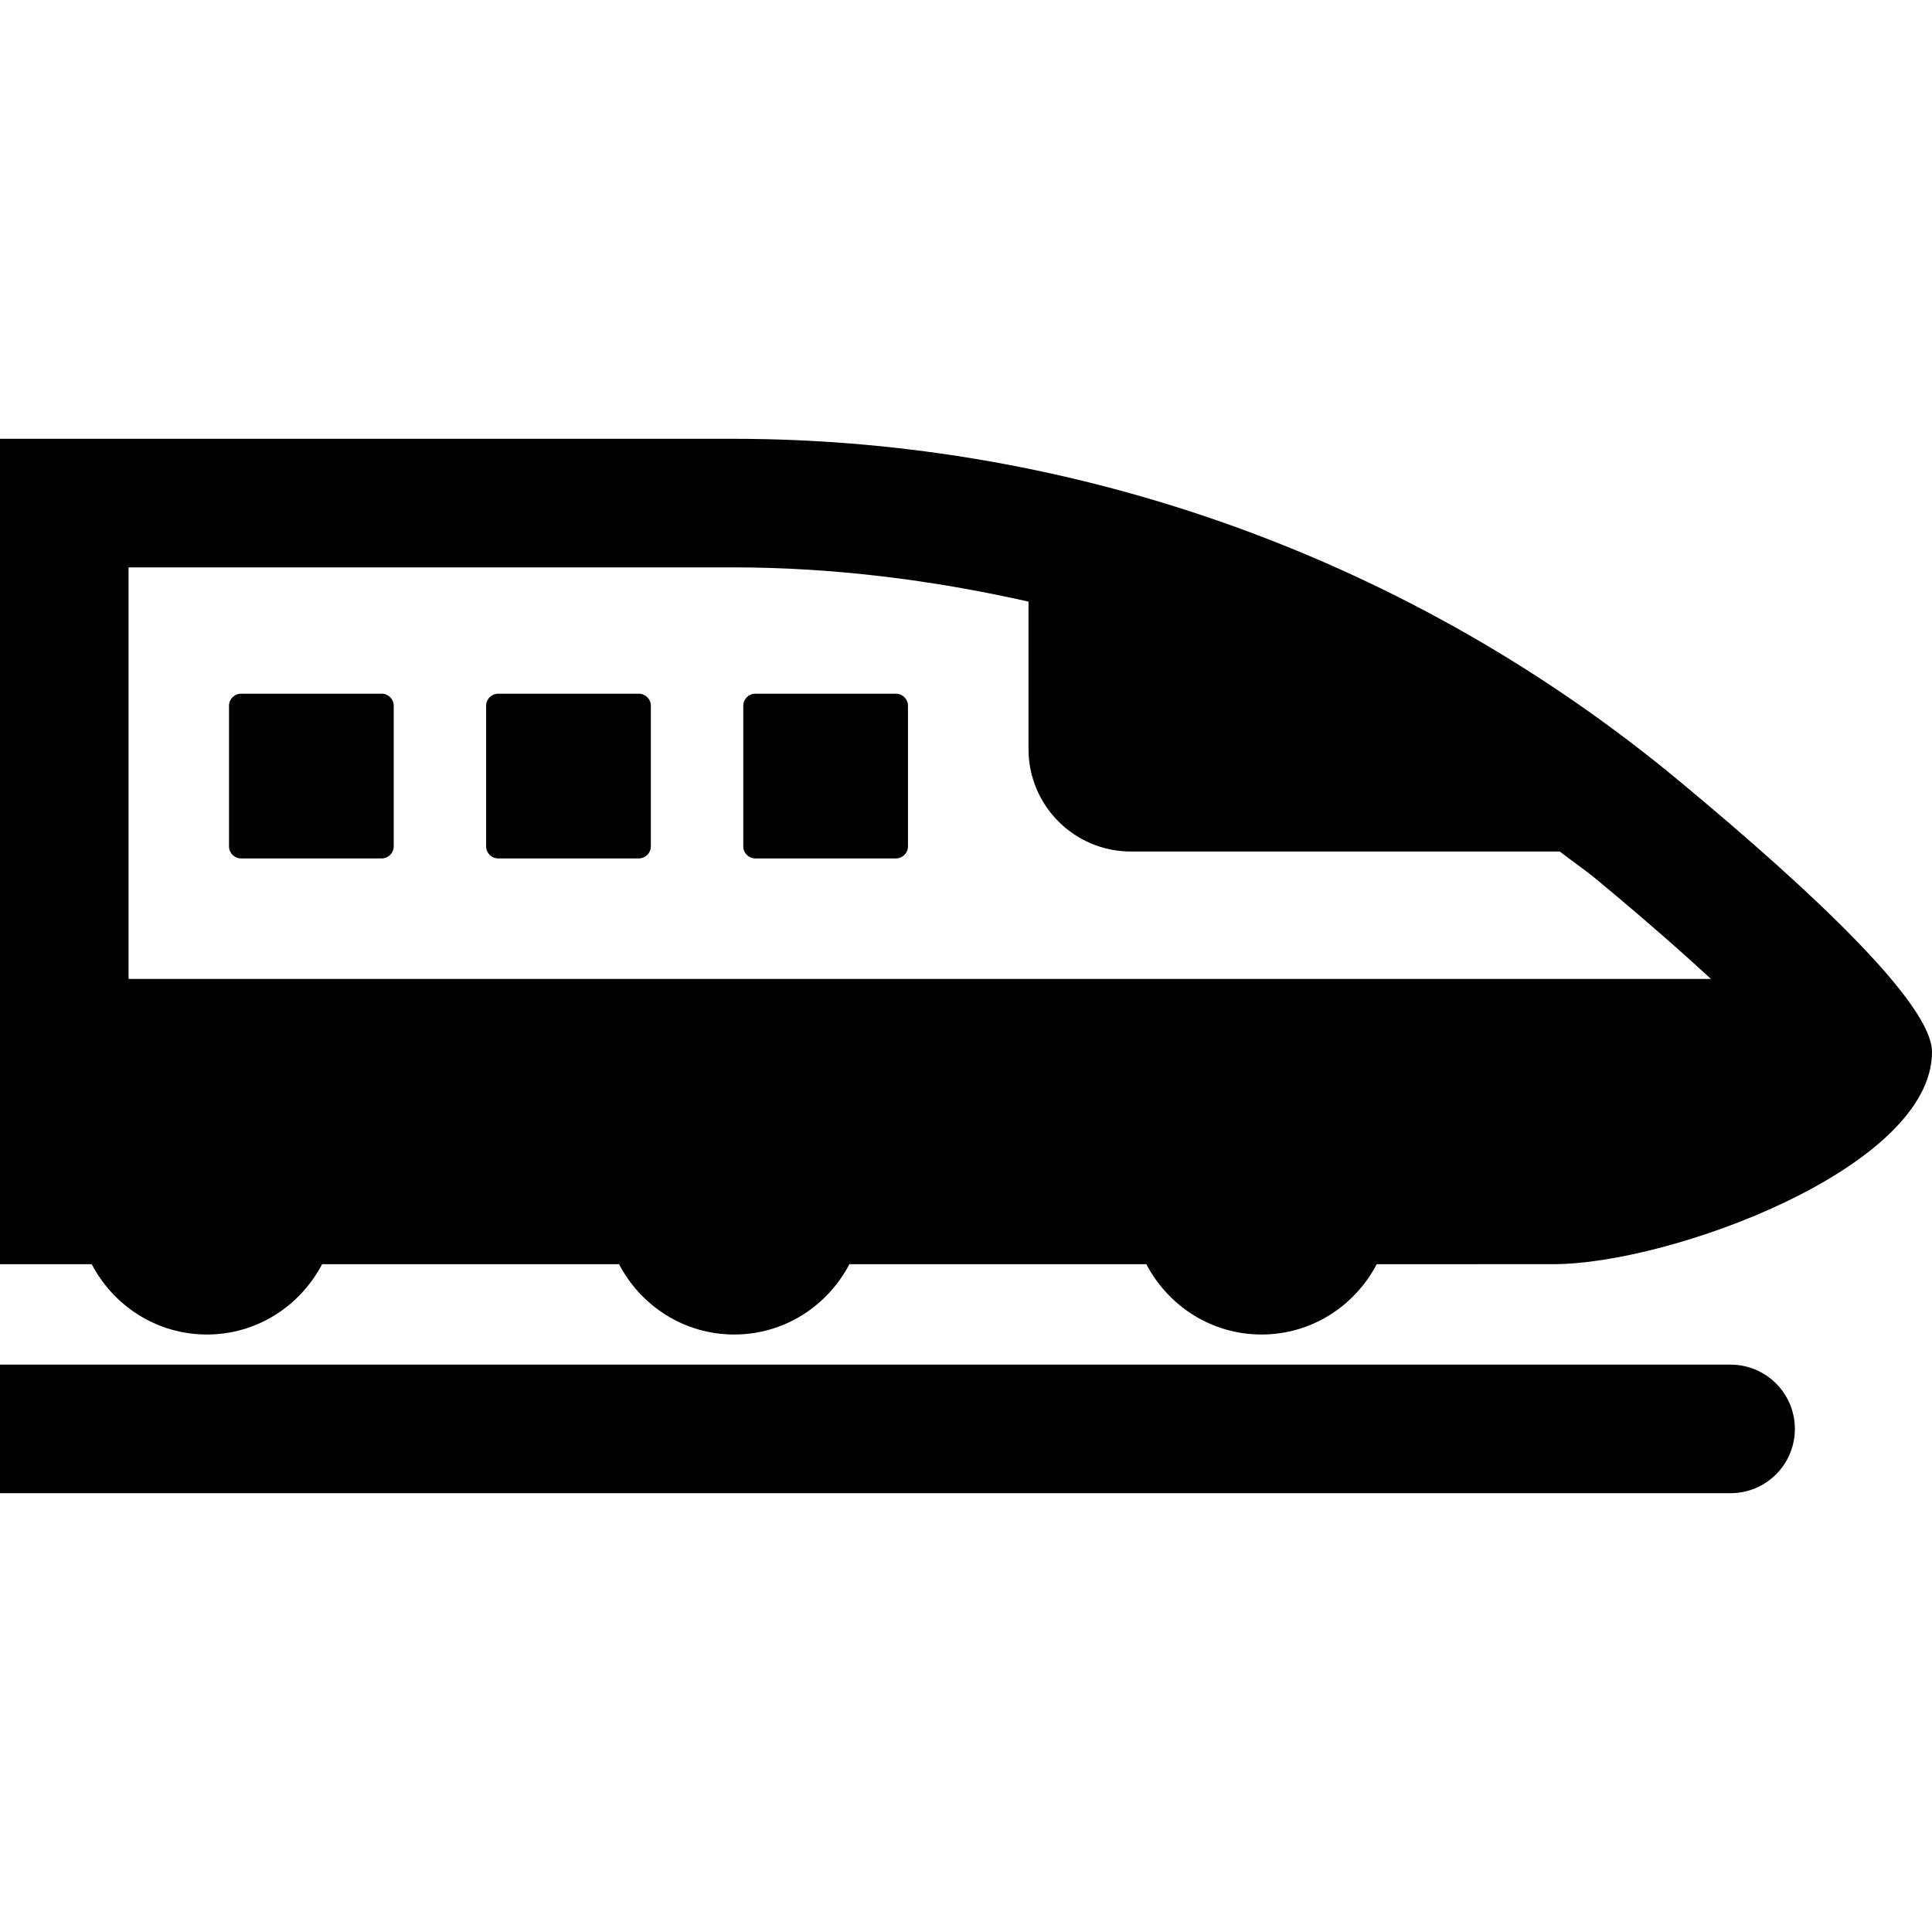
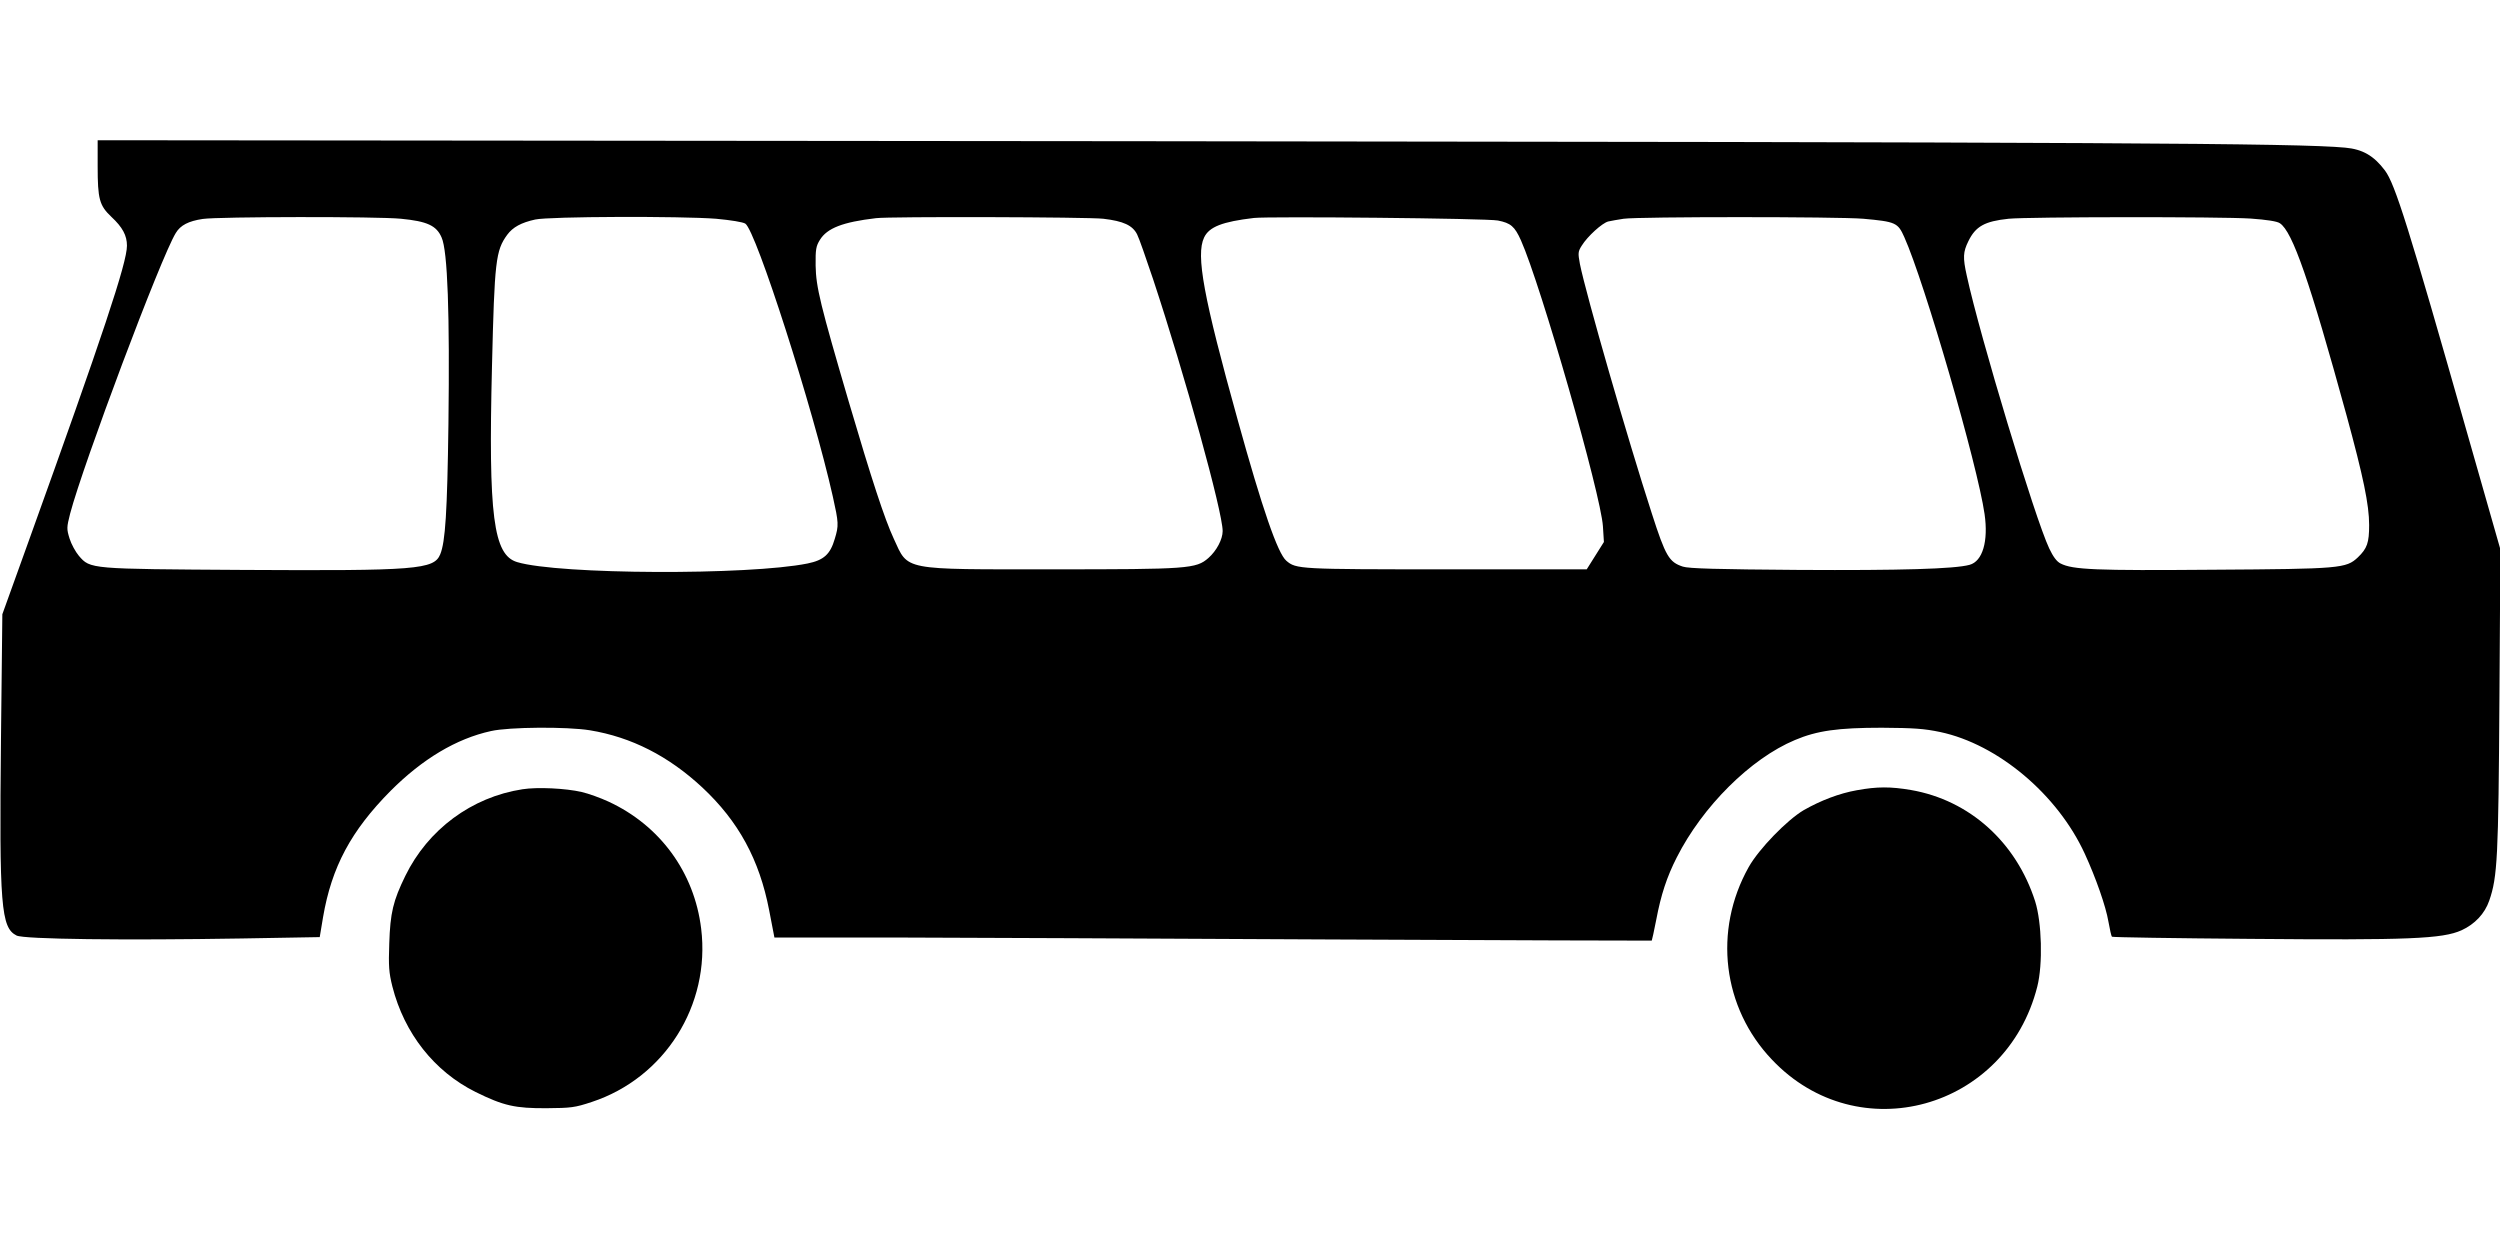
- <svg xmlns="http://www.w3.org/2000/svg" version="1.1" id="Capa_1" x="0px" y="0px" viewBox="0 0 481.682 481.682" style="enable-background:new 0 0 481.682 481.682;" xml:space="preserve">
-   <g id="XMLID_202_">
-     <path id="XMLID_207_" d="M418.537,194.612C352.231,139.598,268.781,109.4,182.63,109.4H0v100.463v104.808v0.516h22.866   c5.439,10.377,16.19,17.53,28.72,17.53c12.528,0,23.28-7.153,28.718-17.53h74.03c5.438,10.377,16.19,17.53,28.72,17.53   c12.528,0,23.28-7.153,28.72-17.53h74.028c5.439,10.377,16.191,17.53,28.719,17.53s23.28-7.153,28.72-17.53l44.12-0.011   c28.97,0,94.337-23.99,94.321-52.92C481.689,250.502,452.813,223.05,418.537,194.612z M32.053,141.454H182.63   c24.971,0,49.668,3.105,73.794,8.537v36.779c0,14.094,11.434,25.527,25.527,25.527h106.92c3.043,2.355,6.228,4.515,9.203,6.98   c12.042,9.994,21.261,18.108,28.508,24.791H32.053v-34.205V141.454z" />
-     <path id="XMLID_206_" d="M60.1,214.019h35.058c1.659,0,3.005-1.346,3.005-3.005v-35.058c0-1.659-1.346-3.005-3.005-3.005H60.1   c-1.659,0-3.005,1.346-3.005,3.005v35.058C57.094,212.673,58.44,214.019,60.1,214.019z" />
-     <path id="XMLID_205_" d="M124.206,214.019h35.058c1.659,0,3.005-1.346,3.005-3.005v-35.058c0-1.659-1.346-3.005-3.005-3.005   h-35.058c-1.659,0-3.005,1.346-3.005,3.005v35.058C121.201,212.673,122.547,214.019,124.206,214.019z" />
-     <path id="XMLID_204_" d="M188.312,214.019h35.058c1.659,0,3.005-1.346,3.005-3.005v-35.058c0-1.659-1.346-3.005-3.005-3.005   h-35.058c-1.659,0-3.005,1.346-3.005,3.005v35.058C185.307,212.673,186.653,214.019,188.312,214.019z" />
-     <path id="XMLID_203_" d="M431.465,340.228H0v32.053h431.465c8.85,0,16.027-7.177,16.027-16.026S440.315,340.228,431.465,340.228z" />
+ <svg xmlns="http://www.w3.org/2000/svg" version="1.0" width="1280pt" height="640pt" viewBox="0 0 1280 640" preserveAspectRatio="xMidYMid meet">
+   <g transform="translate(0,640) scale(0.1,-0.1)" fill="#000000" stroke="none">
+     <path d="M500 5549 c0 -169 9 -201 70 -259 58 -54 80 -96 80 -148 0 -88 -123 -456 -503 -1512 l-135 -375 -7 -640 c-9 -854 0 -965 80 -1005 38 -19 548 -25 1151 -15 l401 7 17 102 c44 257 143 442 346 647 163 163 336 267 514 306 93 21 388 23 506 4 213 -35 403 -132 576 -293 185 -173 292 -369 342 -628 l27 -140 595 0 c327 -1 1338 -5 2245 -10 908 -4 1651 -7 1652 -6 1 1 12 50 23 107 24 127 54 219 105 319 132 261 378 506 605 601 113 48 221 63 445 63 165 -1 218 -5 299 -22 296 -63 601 -320 740 -623 57 -124 108 -270 121 -347 7 -40 15 -75 18 -78 2 -3 321 -8 708 -11 812 -7 984 0 1082 44 68 31 119 85 142 152 42 121 47 222 52 1027 l5 771 -171 599 c-300 1055 -368 1271 -420 1341 -57 76 -115 109 -203 117 -243 23 -1244 28 -6175 33 l-5333 5 0 -133z m1553 -269 c134 -13 182 -35 208 -96 31 -68 42 -392 35 -954 -6 -453 -16 -605 -42 -668 -32 -78 -120 -85 -1010 -80 -786 5 -781 4 -840 72 -17 20 -39 60 -48 89 -15 49 -15 56 3 127 67 254 465 1314 541 1437 24 40 65 61 138 72 80 12 896 13 1015 1z m1613 0 c76 -7 138 -17 150 -25 55 -36 347 -947 448 -1397 30 -135 31 -148 10 -217 -23 -79 -56 -109 -139 -126 -301 -61 -1275 -57 -1487 7 -122 36 -148 236 -129 1004 13 539 19 591 78 672 29 39 71 62 143 78 71 16 745 18 926 4z m1983 0 c103 -12 150 -34 173 -80 10 -19 46 -123 82 -230 162 -489 356 -1191 356 -1289 0 -42 -31 -101 -73 -138 -63 -55 -101 -58 -797 -58 -778 0 -738 -8 -814 157 -47 101 -114 306 -230 700 -146 498 -168 587 -170 698 -1 83 2 100 22 132 37 60 117 91 287 111 69 9 1087 6 1164 -3z m2020 -9 c66 -13 86 -30 118 -101 102 -228 410 -1303 420 -1465 l5 -80 -44 -70 -44 -70 -719 0 c-755 0 -769 1 -819 44 -44 37 -123 266 -249 721 -175 629 -215 844 -172 934 26 55 94 81 255 100 78 9 1197 -2 1249 -13z m1871 9 c166 -15 177 -20 210 -94 103 -229 375 -1167 411 -1418 20 -139 -10 -242 -77 -260 -77 -21 -352 -29 -874 -26 -416 3 -565 7 -594 17 -70 23 -88 52 -159 273 -122 376 -337 1122 -368 1277 -10 55 -10 63 10 94 29 47 104 115 135 123 15 3 50 10 79 14 79 11 1095 11 1227 0z m1983 1 c83 -6 136 -14 150 -24 65 -43 152 -294 342 -986 85 -312 115 -455 115 -559 0 -91 -10 -120 -58 -166 -60 -56 -88 -59 -741 -63 -603 -5 -719 0 -781 32 -20 10 -38 35 -58 77 -73 154 -355 1087 -422 1396 -21 94 -19 122 8 177 37 76 83 102 206 115 101 10 1085 11 1239 1z" />
+     <path d="M2675 2359 c-260 -40 -484 -206 -600 -444 -62 -127 -77 -188 -82 -346 -4 -116 -2 -148 16 -220 61 -240 215 -435 426 -540 144 -71 203 -84 365 -83 123 1 143 3 230 32 373 123 608 495 560 887 -35 289 -211 529 -475 651 -41 19 -102 41 -137 49 -82 19 -227 26 -303 14z" />
+     <path d="M9507 2354 c-90 -16 -184 -52 -272 -102 -85 -50 -230 -199 -282 -292 -182 -325 -134 -720 120 -986 441 -465 1199 -255 1358 375 29 115 23 328 -11 436 -97 303 -336 518 -635 570 -105 18 -174 18 -278 -1z" />
  </g>
-   <g>
- </g>
-   <g>
- </g>
-   <g>
- </g>
-   <g>
- </g>
-   <g>
- </g>
-   <g>
- </g>
-   <g>
- </g>
-   <g>
- </g>
-   <g>
- </g>
-   <g>
- </g>
-   <g>
- </g>
-   <g>
- </g>
-   <g>
- </g>
-   <g>
- </g>
-   <g>
- </g>
</svg>
